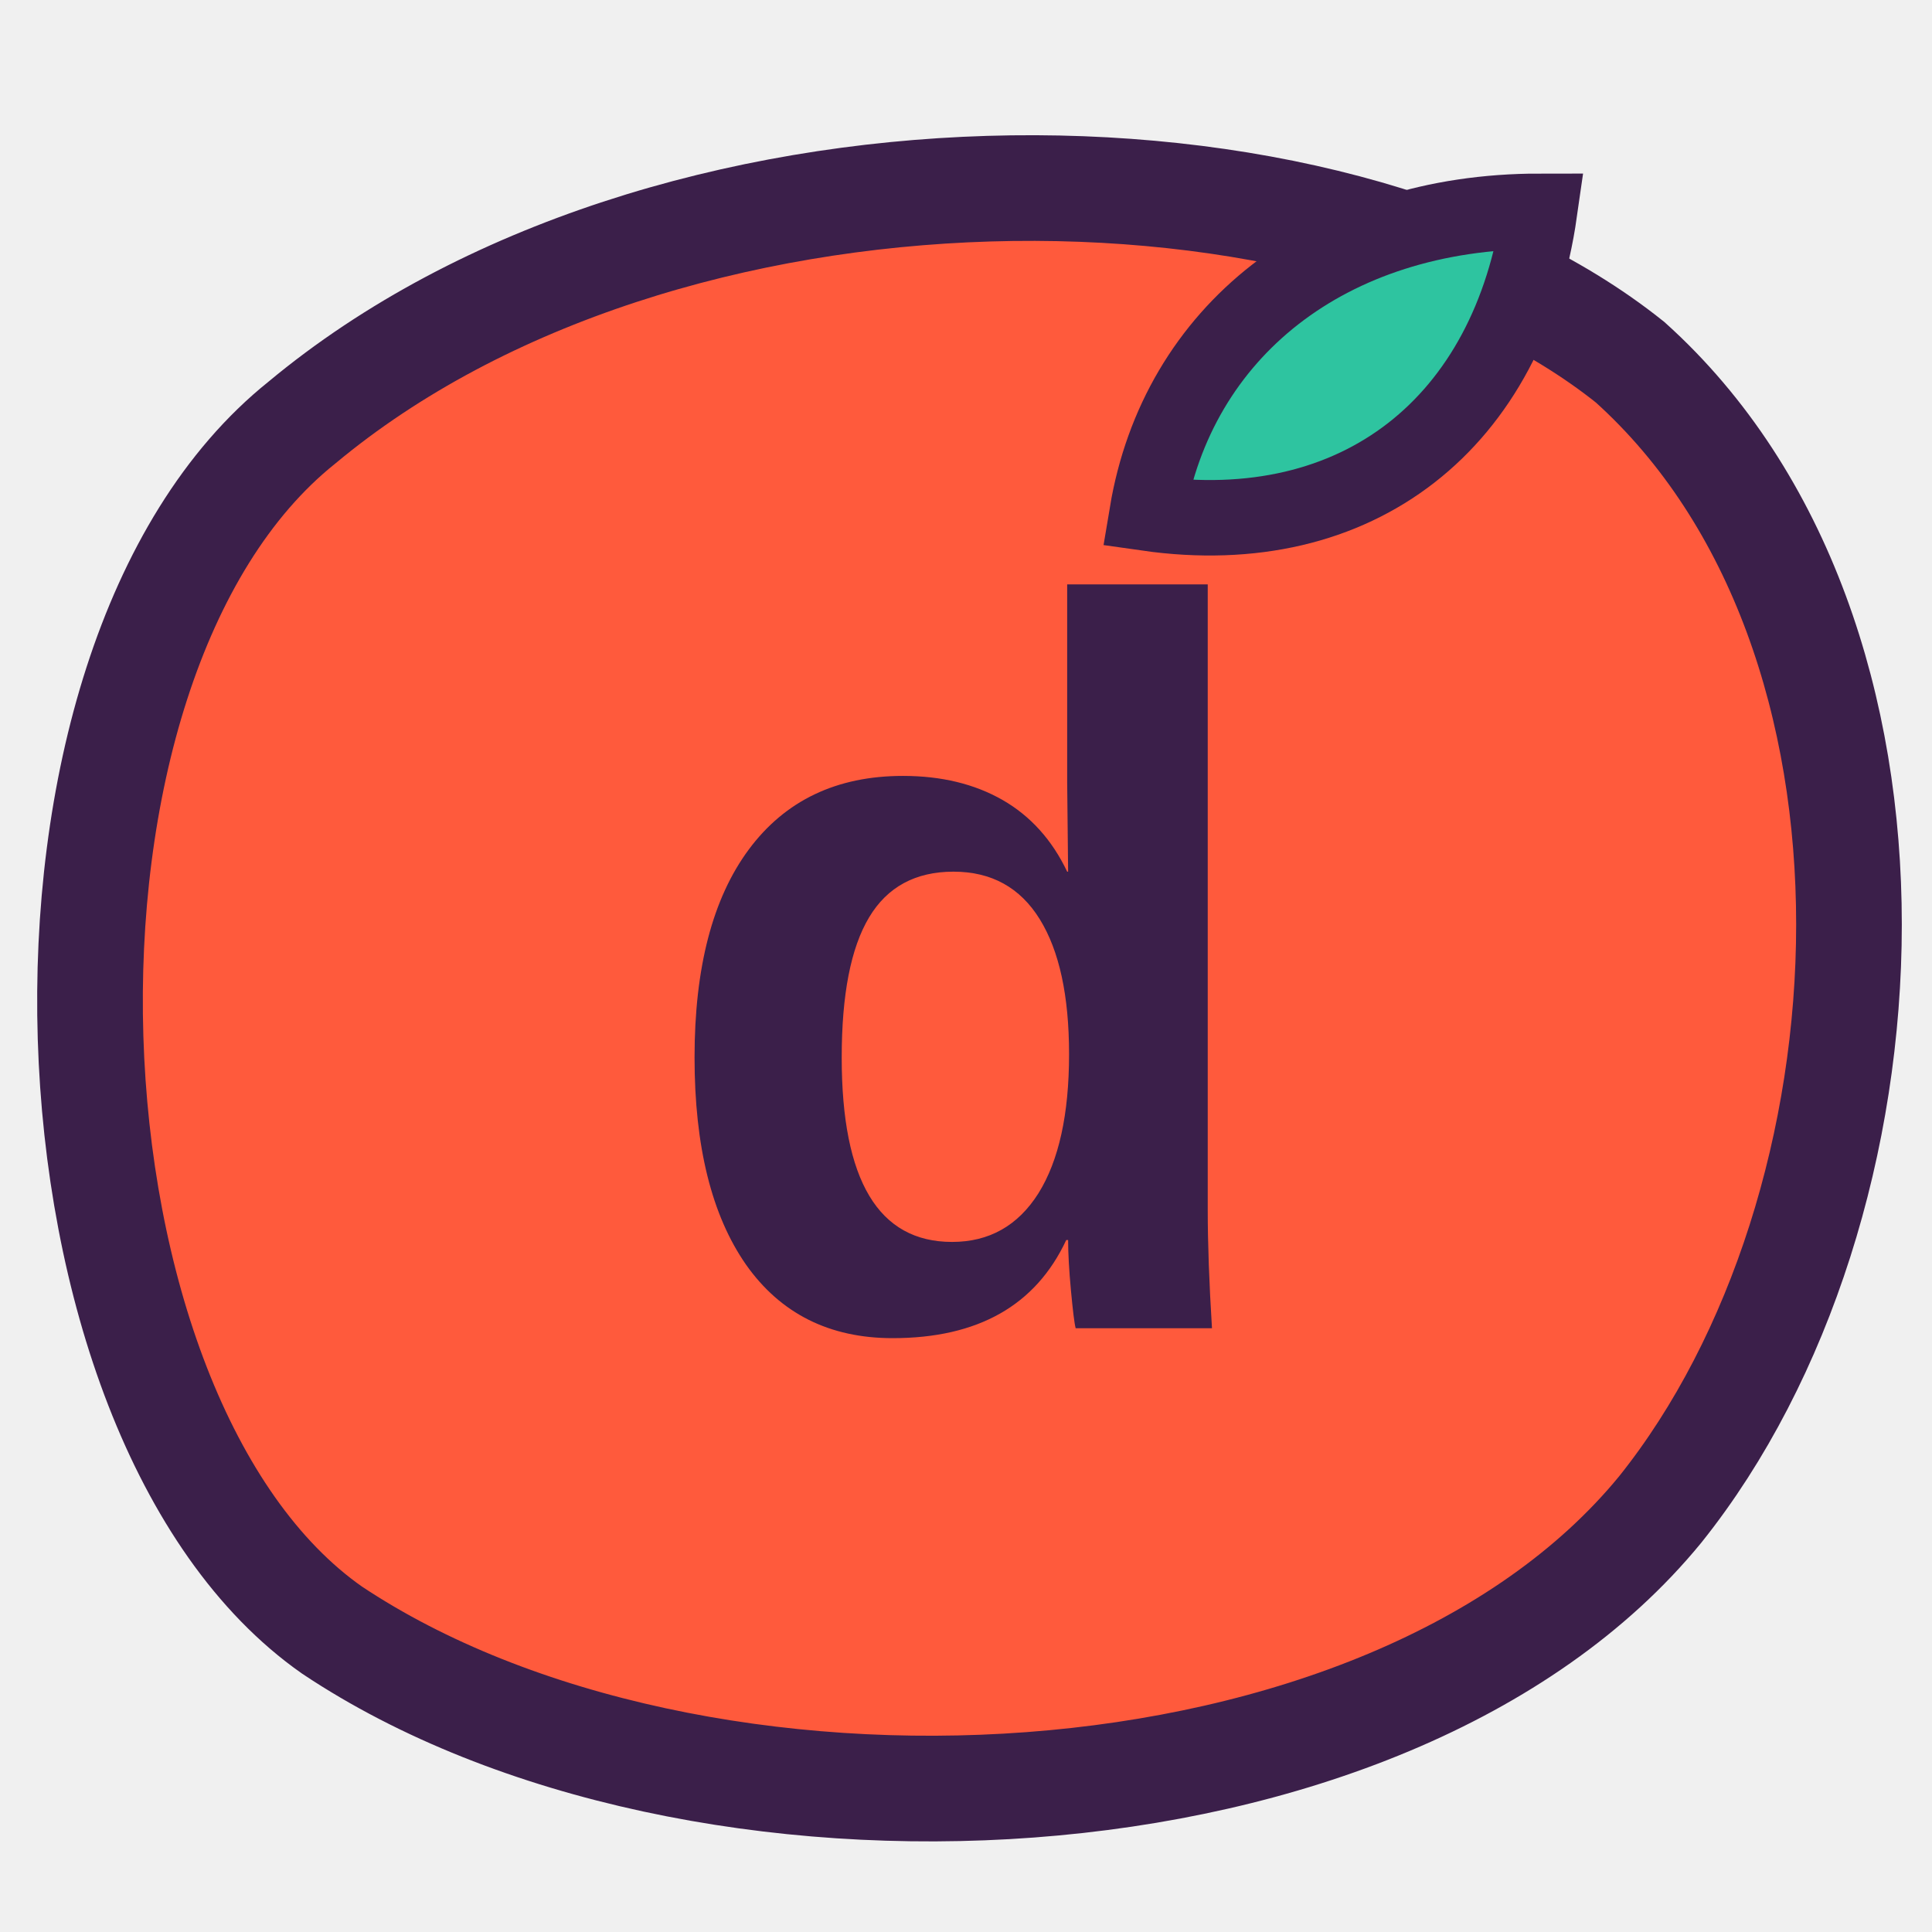
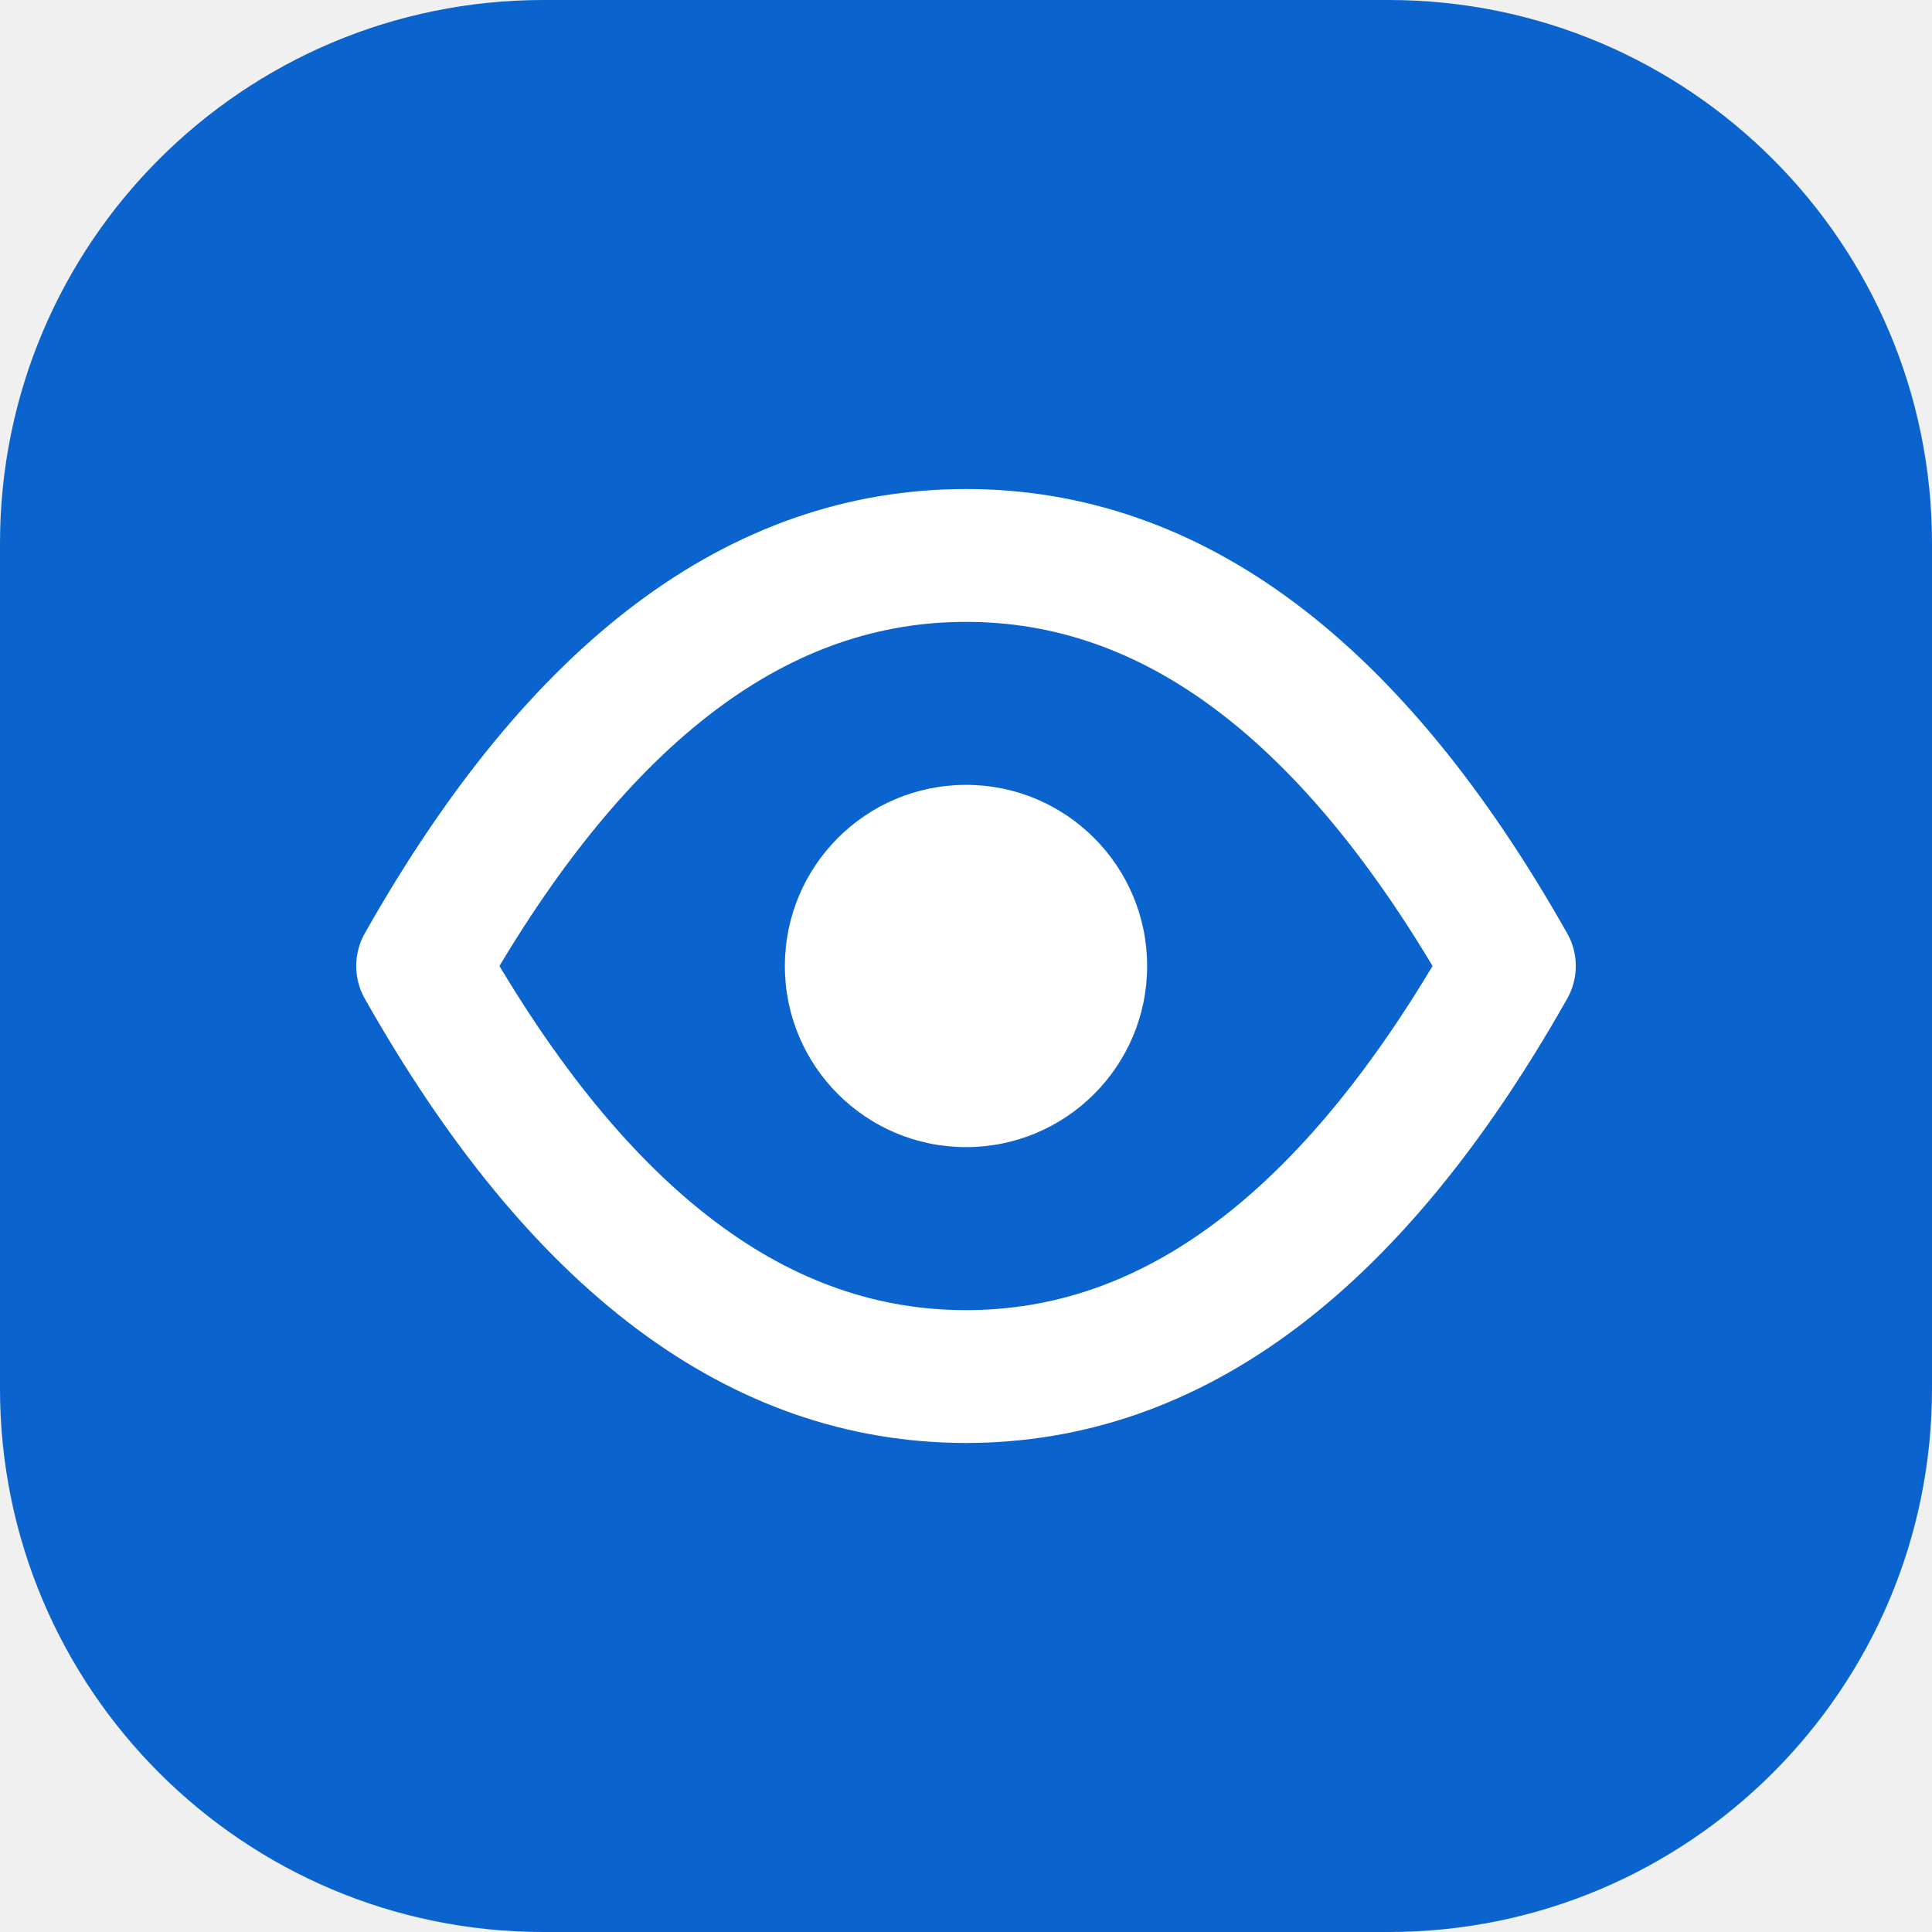
- <svg xmlns="http://www.w3.org/2000/svg" viewBox="0 0 64 64">
-   <path d="M10 14C22 4 44 4 54 12c10 9 9 28 1 38-9 11-32 12-44 4C1 47 0 22 10 14z" fill="#FF5A3C" stroke="#3B1F4A" stroke-width="3.5" />
-   <text x="32" y="44" text-anchor="middle" font-family="DM Sans, Arial, sans-serif" font-weight="900" font-size="34" fill="#3B1F4A">d</text>
-   <path d="M38 17c1-6 6-10 13-10-1 7-6 11-13 10z" fill="#2EC4A0" stroke="#3B1F4A" stroke-width="2.5" />
+ <svg xmlns="http://www.w3.org/2000/svg" viewBox="0 0 32 32">
+   <rect width="32" height="32" rx="9" fill="#0B63CE" />
+   <path d="M7 16c2.6-4.6 5.6-6.8 9-6.8s6.4 2.2 9 6.8c-2.6 4.6-5.6 6.8-9 6.8S9.6 20.6 7 16z" fill="none" stroke="#fff" stroke-width="2.2" stroke-linejoin="round" />
+   <circle cx="16" cy="16" r="3" fill="#fff" />
</svg>
